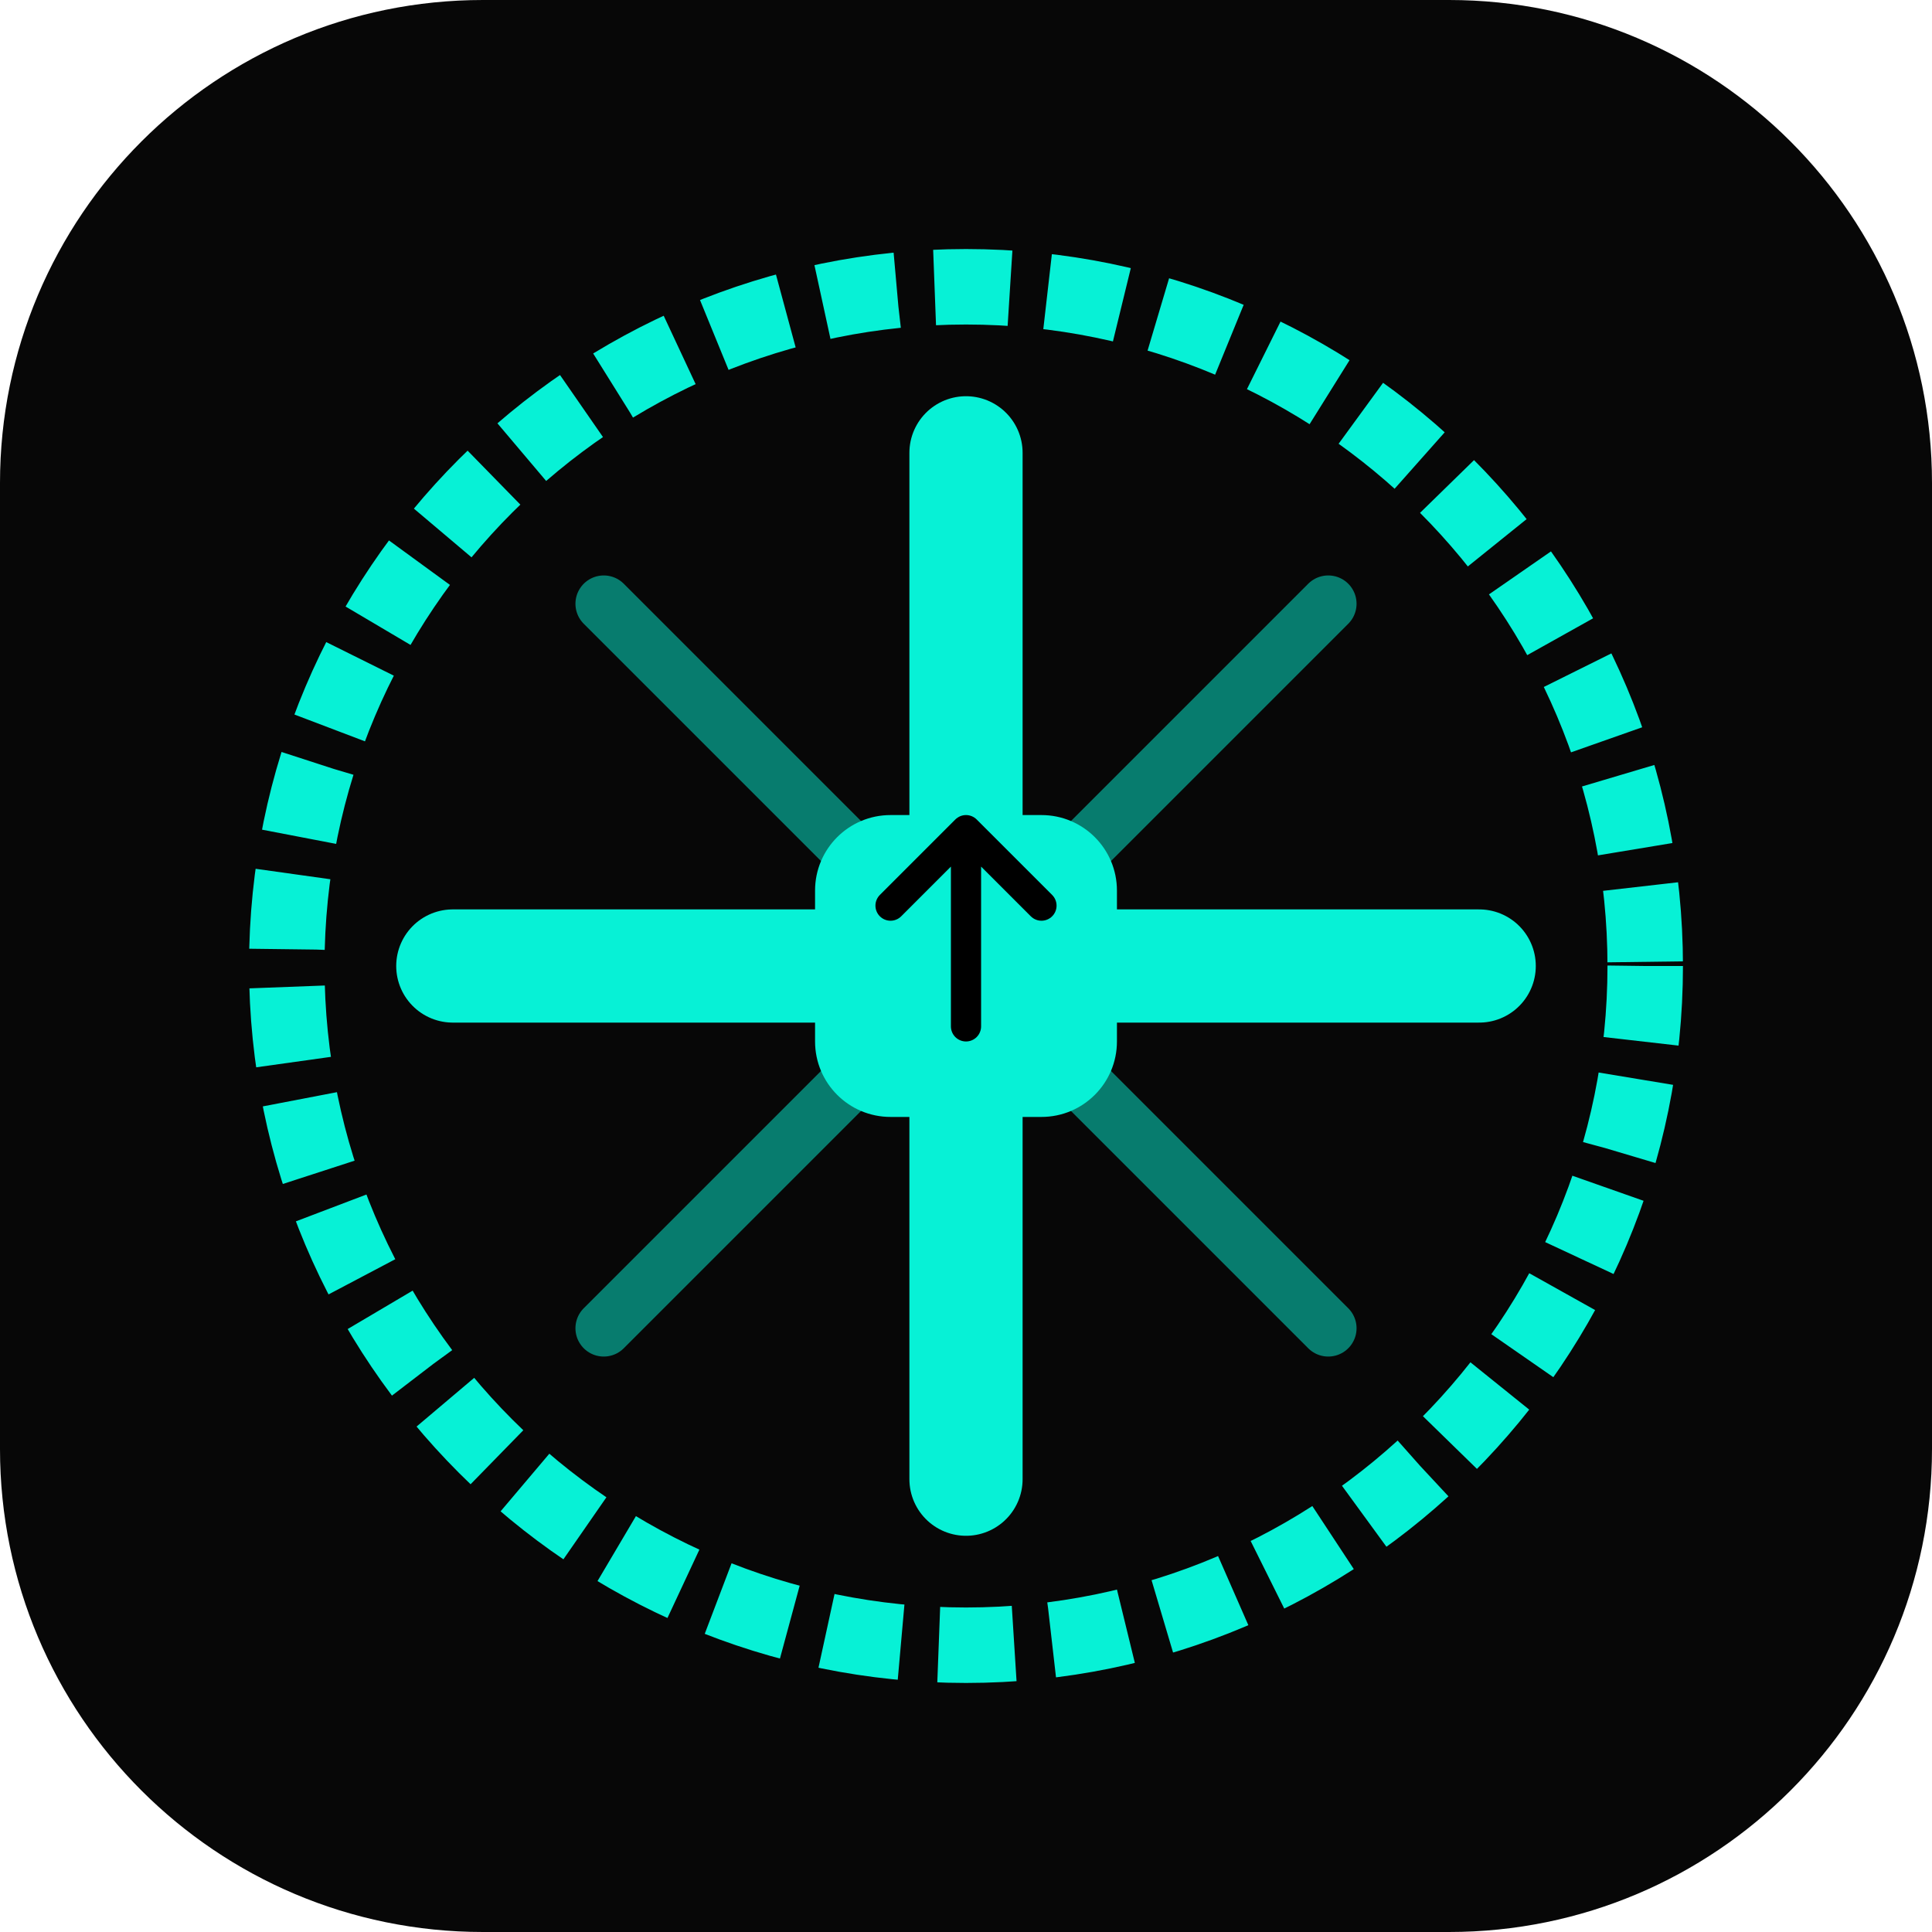
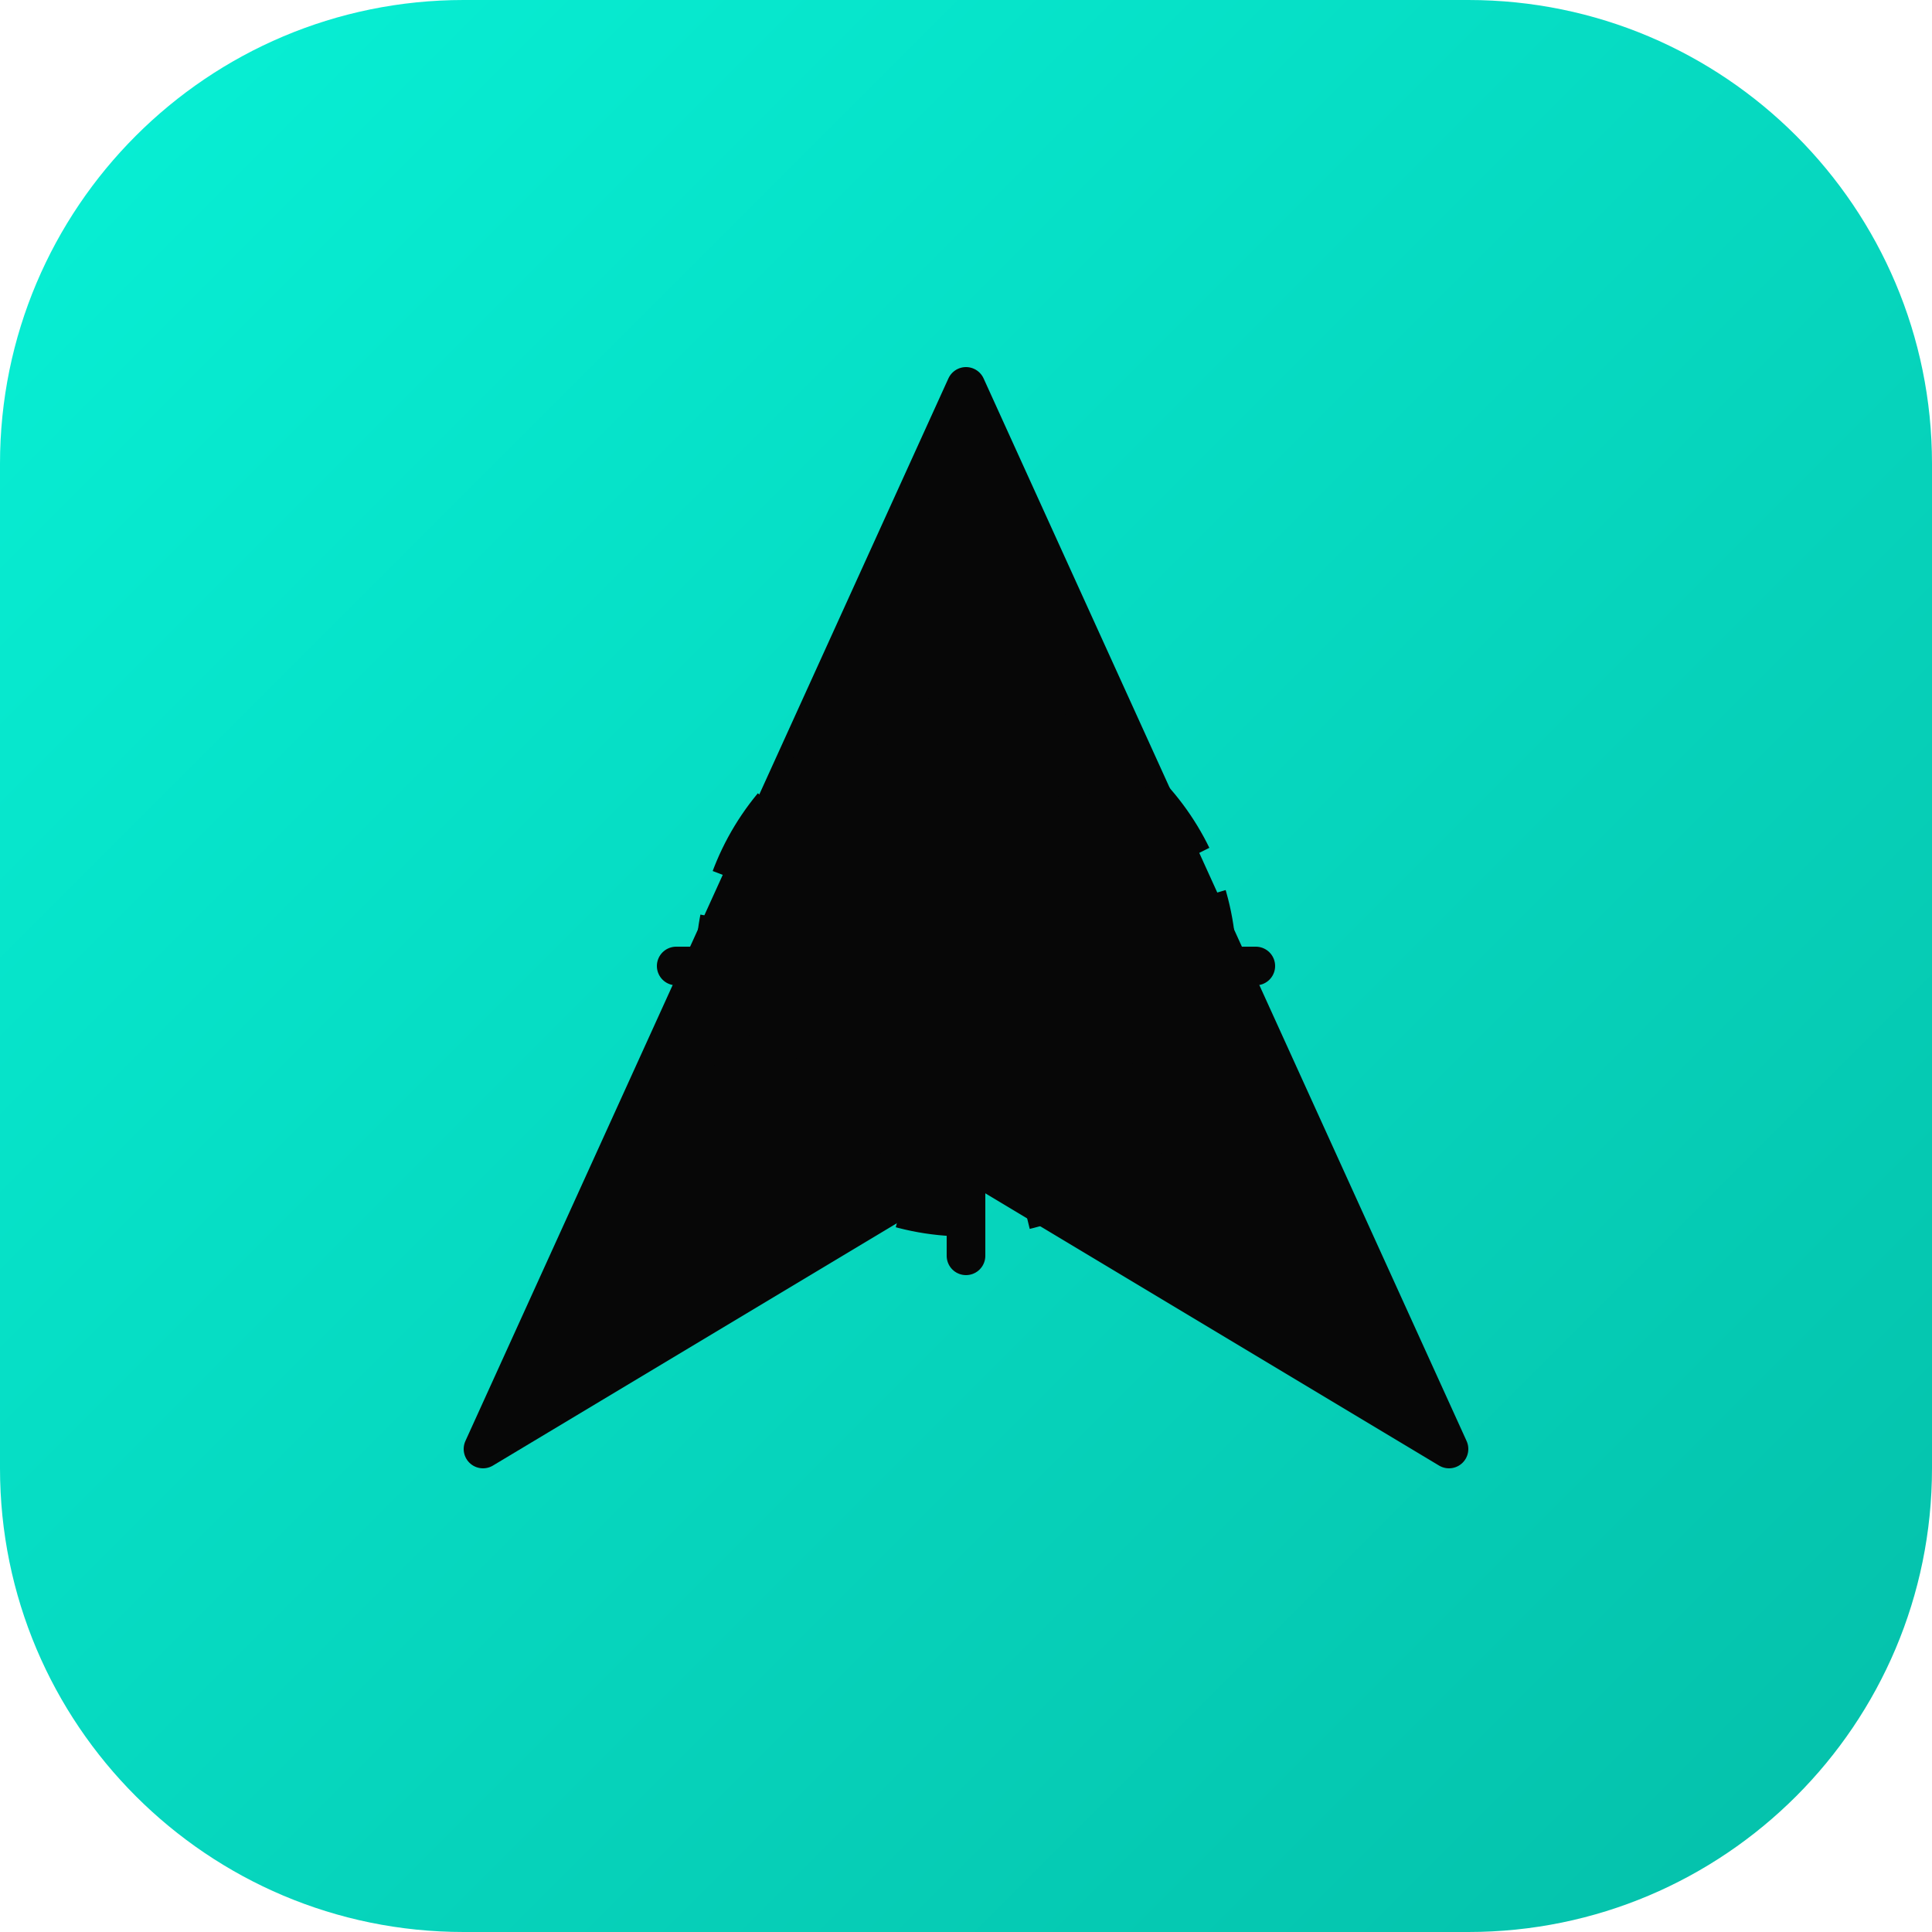
- <svg xmlns="http://www.w3.org/2000/svg" width="512" height="512" viewBox="0 0 512 512" fill="none">
-   <rect width="512" height="512" rx="128" fill="#070707" />
-   <circle cx="256" cy="256" r="180" stroke="#07F1D6" stroke-width="20" stroke-dasharray="20 10" />
-   <path d="M256 120V392M120 256H392" stroke="#07F1D6" stroke-width="30" stroke-linecap="round" />
-   <path d="M160 160L352 352M352 160L160 352" stroke="#07F1D6" stroke-width="15" stroke-linecap="round" opacity="0.5" />
-   <rect x="216" y="216" width="80" height="80" rx="20" fill="#07F1D6" />
-   <path d="M236 240L256 220L276 240M256 220V272" stroke="black" stroke-width="8" stroke-linecap="round" stroke-linejoin="round" />
+ <svg xmlns="http://www.w3.org/2000/svg" viewBox="0 0 100 100">
+   <defs>
+     <linearGradient id="grad1" x1="0%" y1="0%" x2="100%" y2="100%">
+       <stop offset="0%" style="stop-color:#07F1D6;stop-opacity:1" />
+       <stop offset="100%" style="stop-color:#05bfa9;stop-opacity:1" />
+     </linearGradient>
+   </defs>
+   <rect width="100" height="100" rx="24" fill="url(#grad1)" />
+   <path d="M50 20 L25 75 L50 60 L75 75 Z" fill="#070707" stroke="#070707" stroke-width="2" stroke-linejoin="round" />
+   <circle cx="50" cy="50" r="12" fill="none" stroke="#070707" stroke-width="4" stroke-dasharray="4 2" />
+   <path d="M50 35 L50 45 M50 55 L50 65 M35 50 L45 50 M55 50 L65 50" stroke="#070707" stroke-width="2" stroke-linecap="round" />
</svg>
